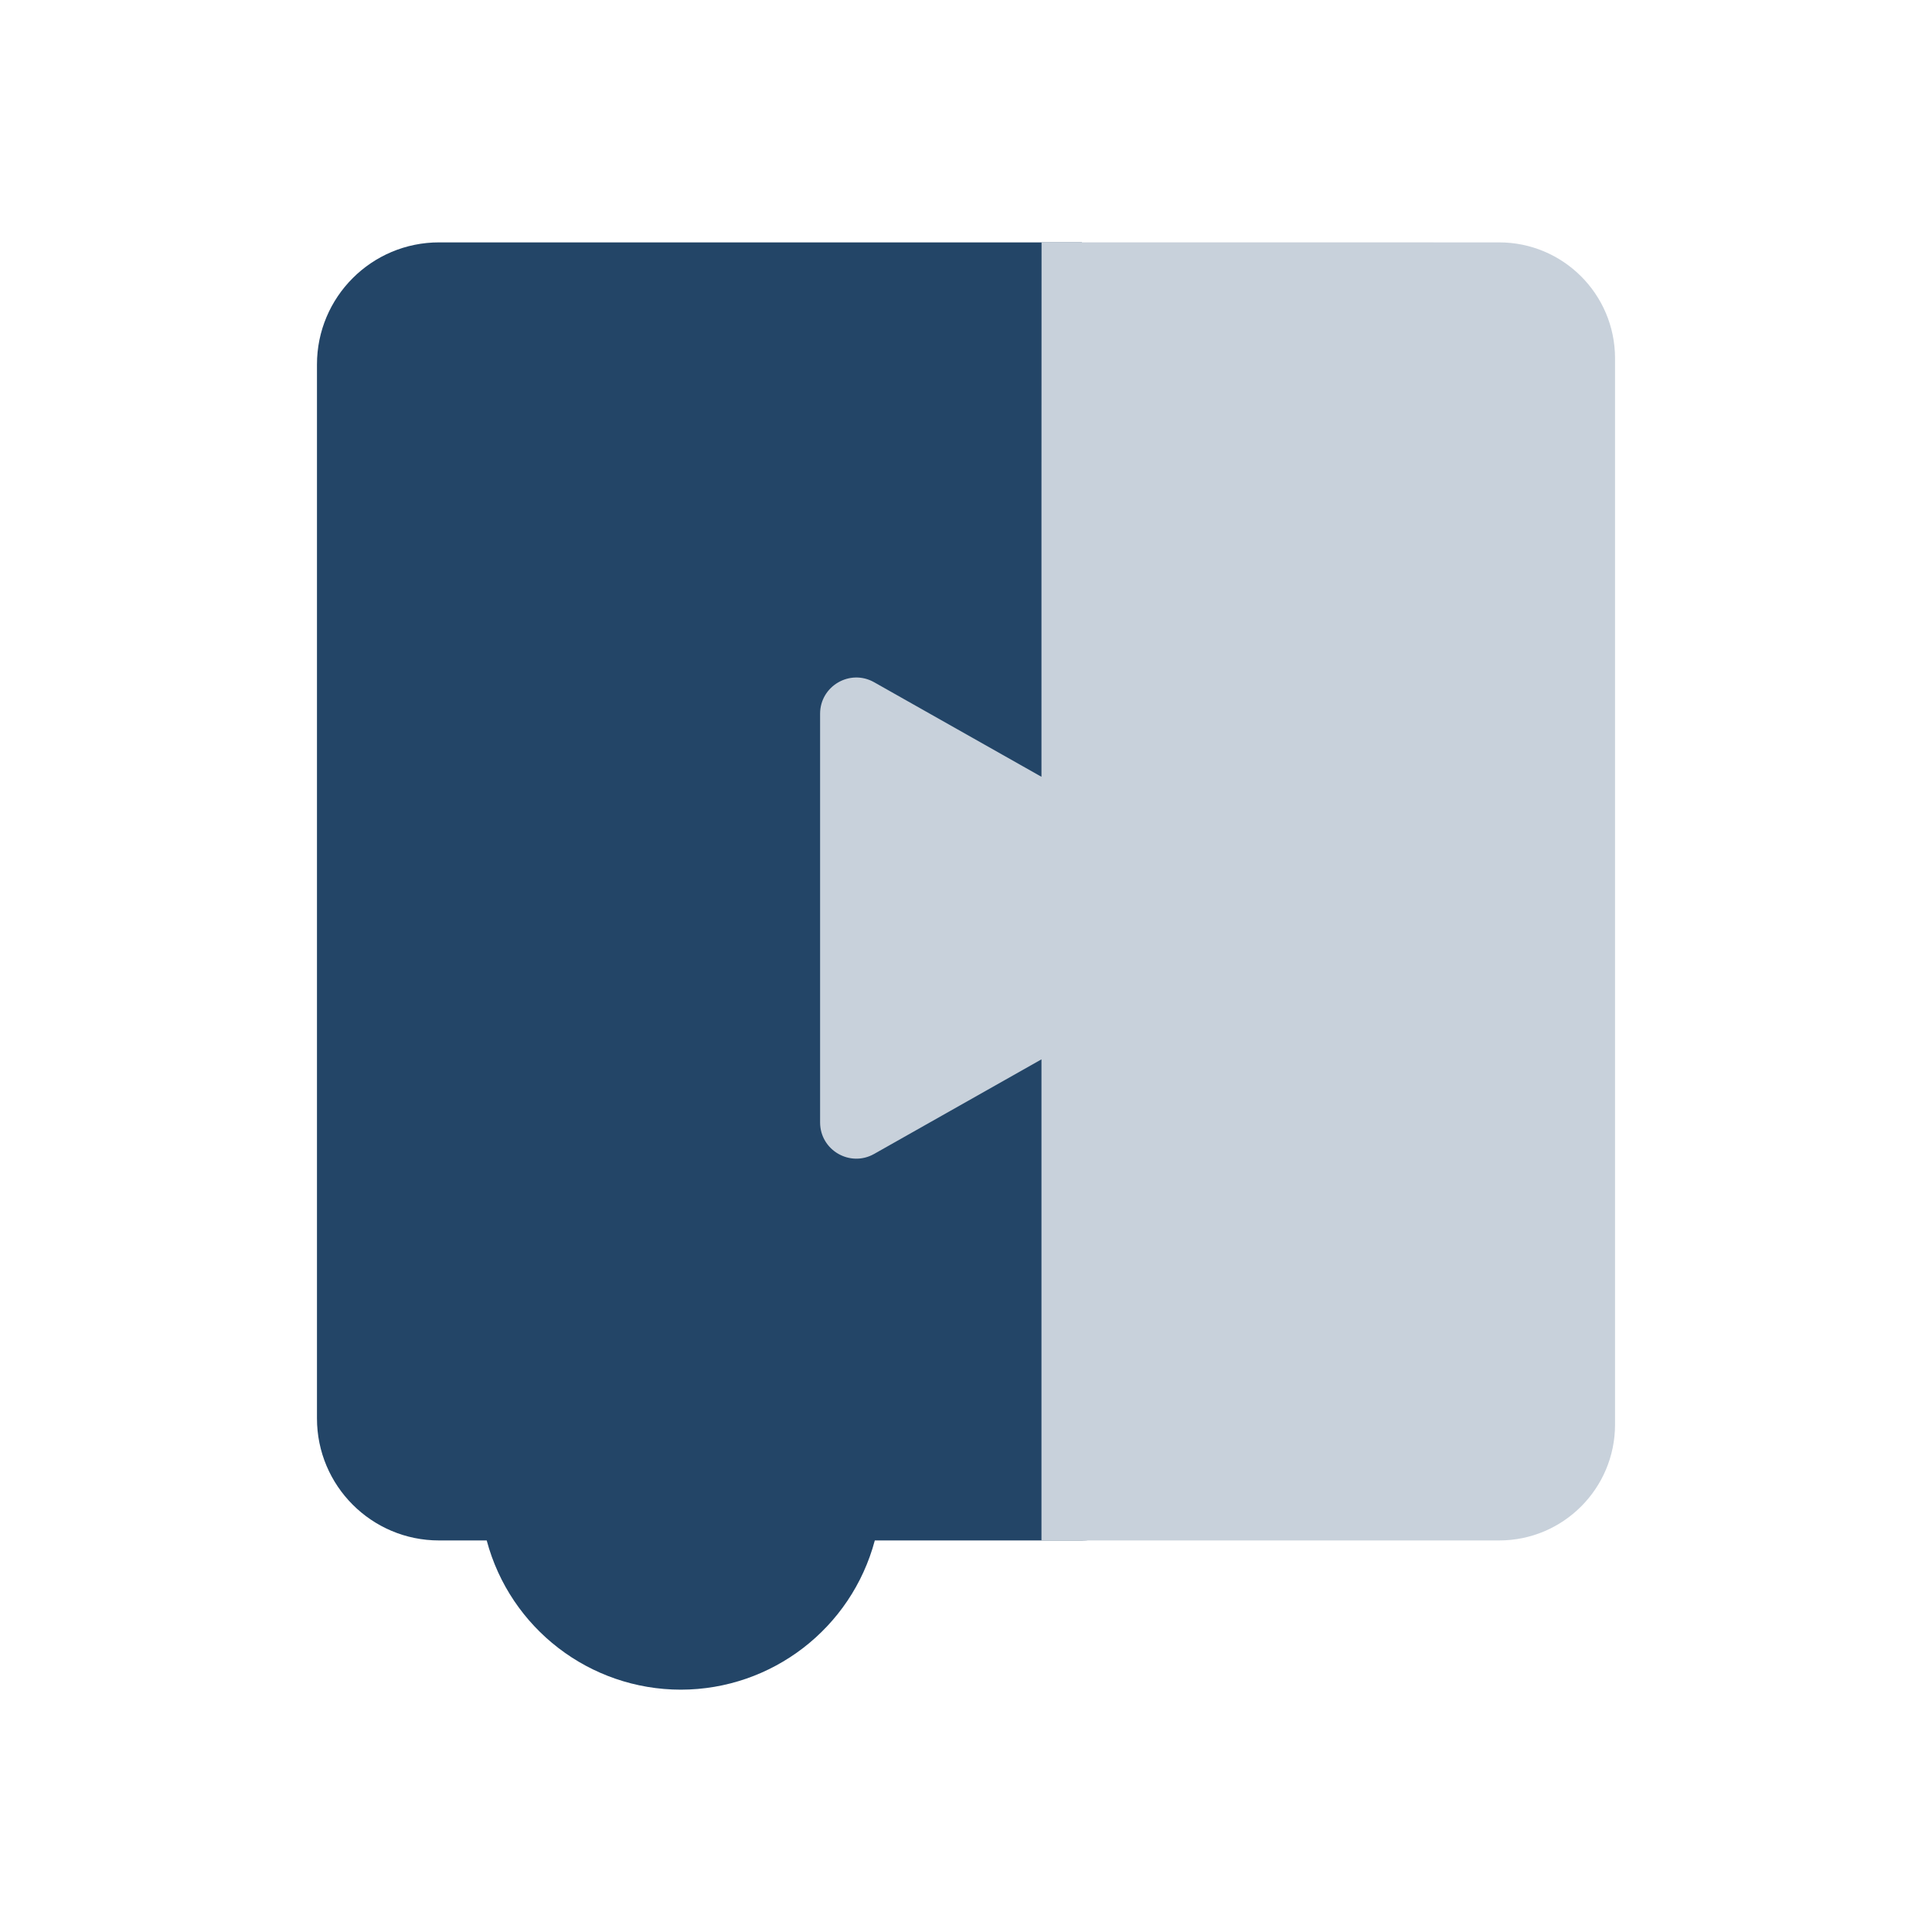
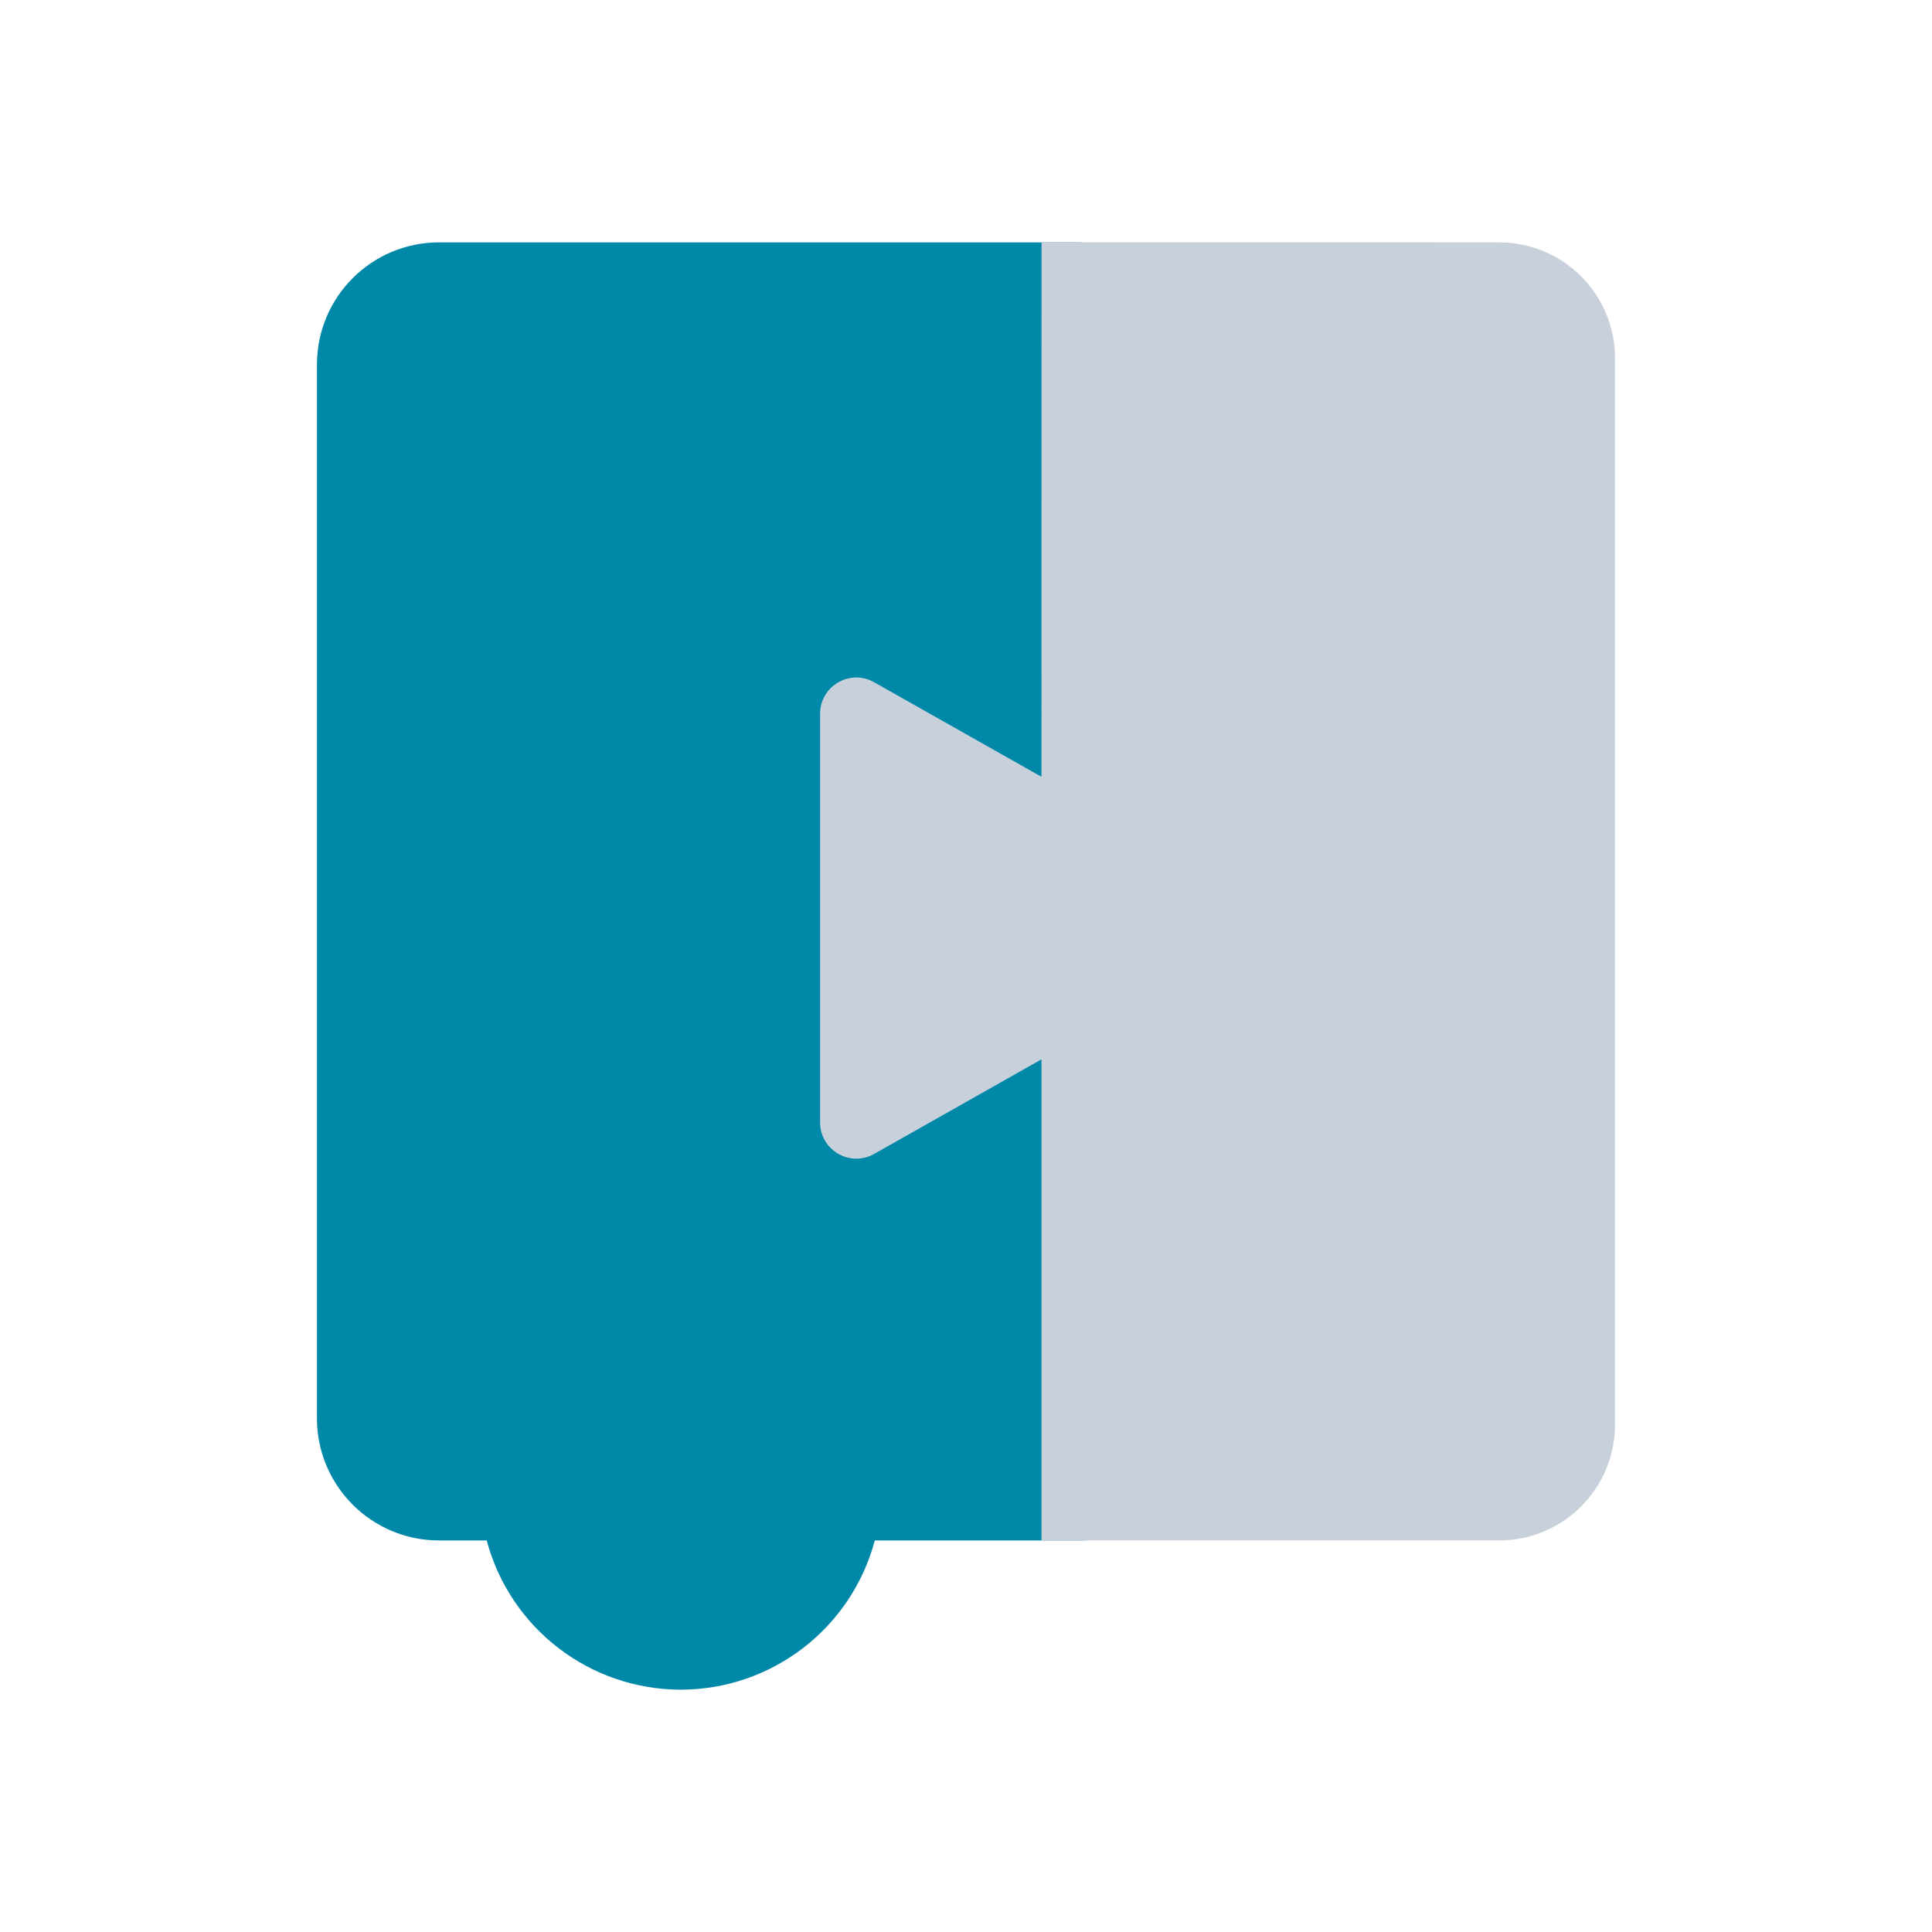
<svg xmlns="http://www.w3.org/2000/svg" id="Layer_6" data-name="Layer 6" viewBox="0 0 192 192" version="1.1">
  <defs id="defs902">
-     <style id="style900">.cls-1{fill:#234567;}.cls-2{fill:#c8d1db;}</style>
+     <style id="style900">.cls-1{fill:#0088A8;}.cls-2{fill:#c8d1db;}</style>
  </defs>
  <g id="g1013" transform="translate(23.5,-7.91211)">
-     <path id="path906" d="M 20.141,32 C 13.434,31.994 7.994,37.434 8,44.141 V 148.859 C 7.994,155.566 13.434,161.006 20.141,161 h 4.727 c 2.331,8.742 10.246,14.826 19.293,14.83 C 53.202,175.819 61.108,169.736 63.438,161 h 4.842 15.727 c 4.418,0 8,-3.582 8,-8 V 40 l -8,-8 z" style="fill:#234567" />
+     <path id="path906" d="M 20.141,32 C 13.434,31.994 7.994,37.434 8,44.141 V 148.859 C 7.994,155.566 13.434,161.006 20.141,161 h 4.727 c 2.331,8.742 10.246,14.826 19.293,14.83 C 53.202,175.819 61.108,169.736 63.438,161 h 4.842 15.727 c 4.418,0 8,-3.582 8,-8 V 40 l -8,-8 z" style="fill:#0088A8" />
    <path id="path908" d="M 80.008,31.994 C 79.997,49.697 80,67.397 80,85.109 L 63.369,75.711 C 60.972,74.358 58.005,76.087 58,78.84 v 40.621 c 0.005,2.753 2.972,4.482 5.369,3.129 L 80,113.189 v 37.592 2.219 8 h 8 1.426 36.055 c 6.362,-2.6e-4 11.519,-5.158 11.52,-11.52 V 43.48 C 136.978,37.134 131.827,32 125.48,32 Z" style="fill:#c8d1db" />
  </g>
</svg>
